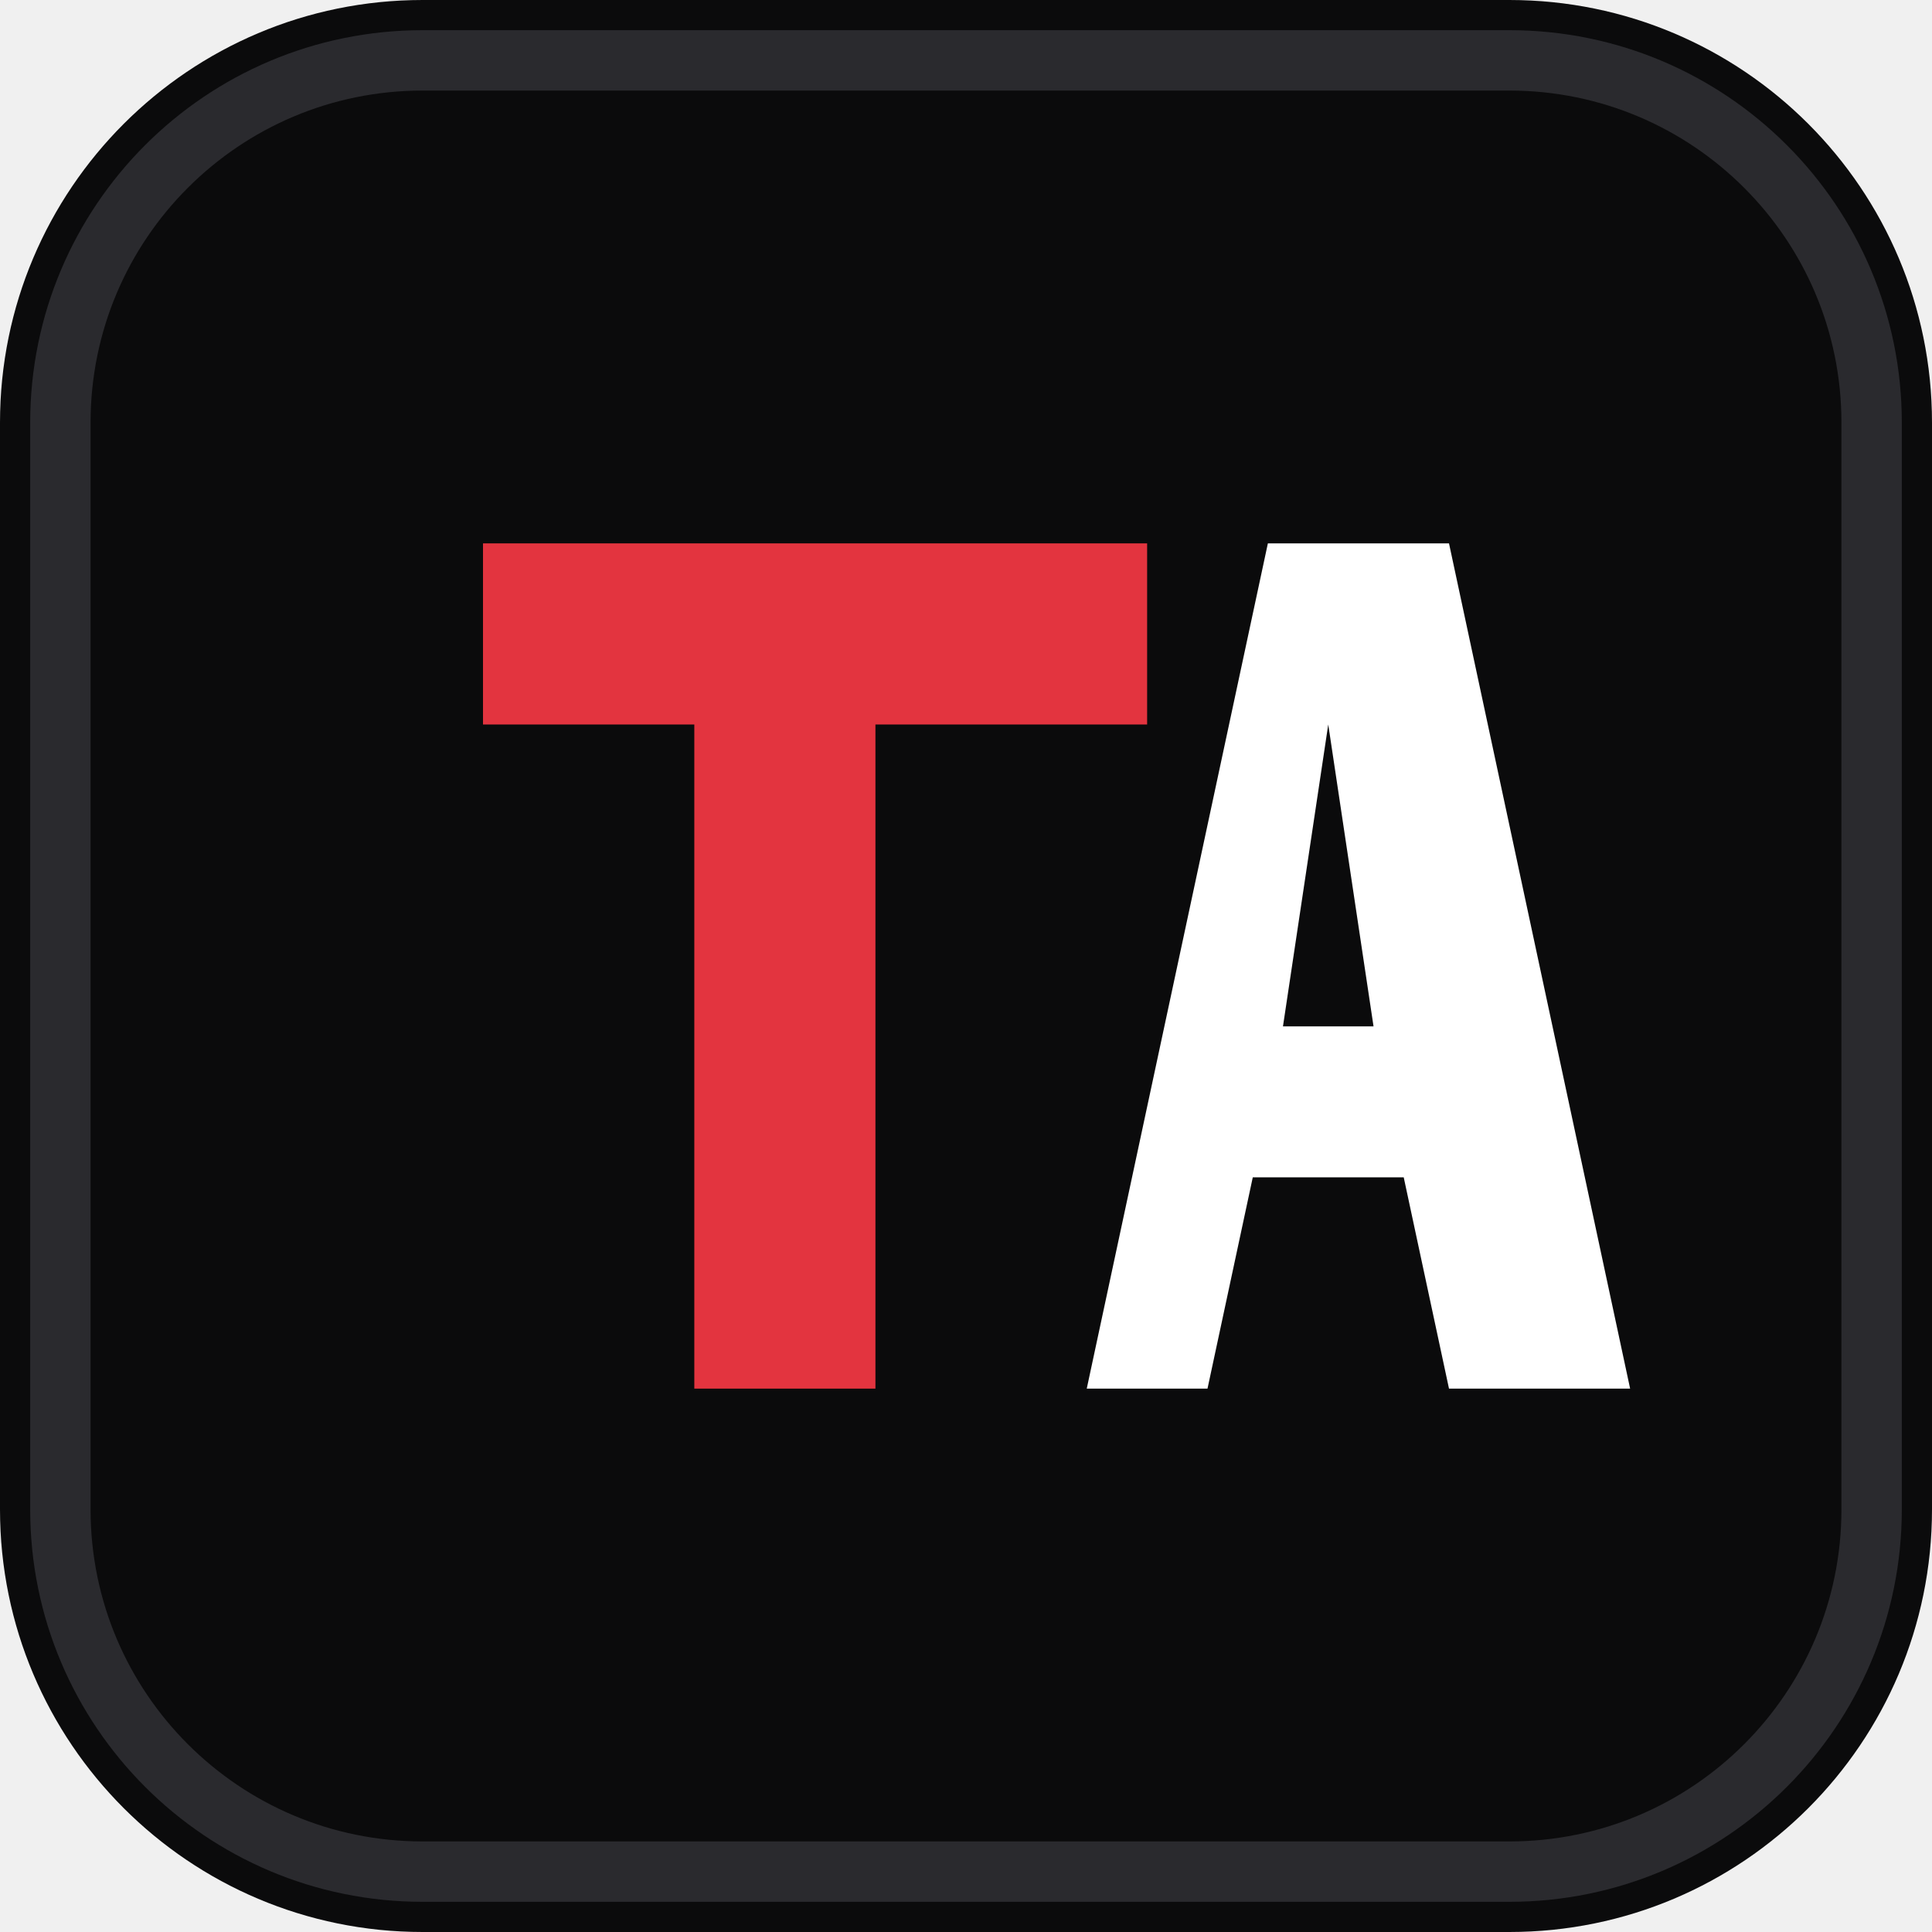
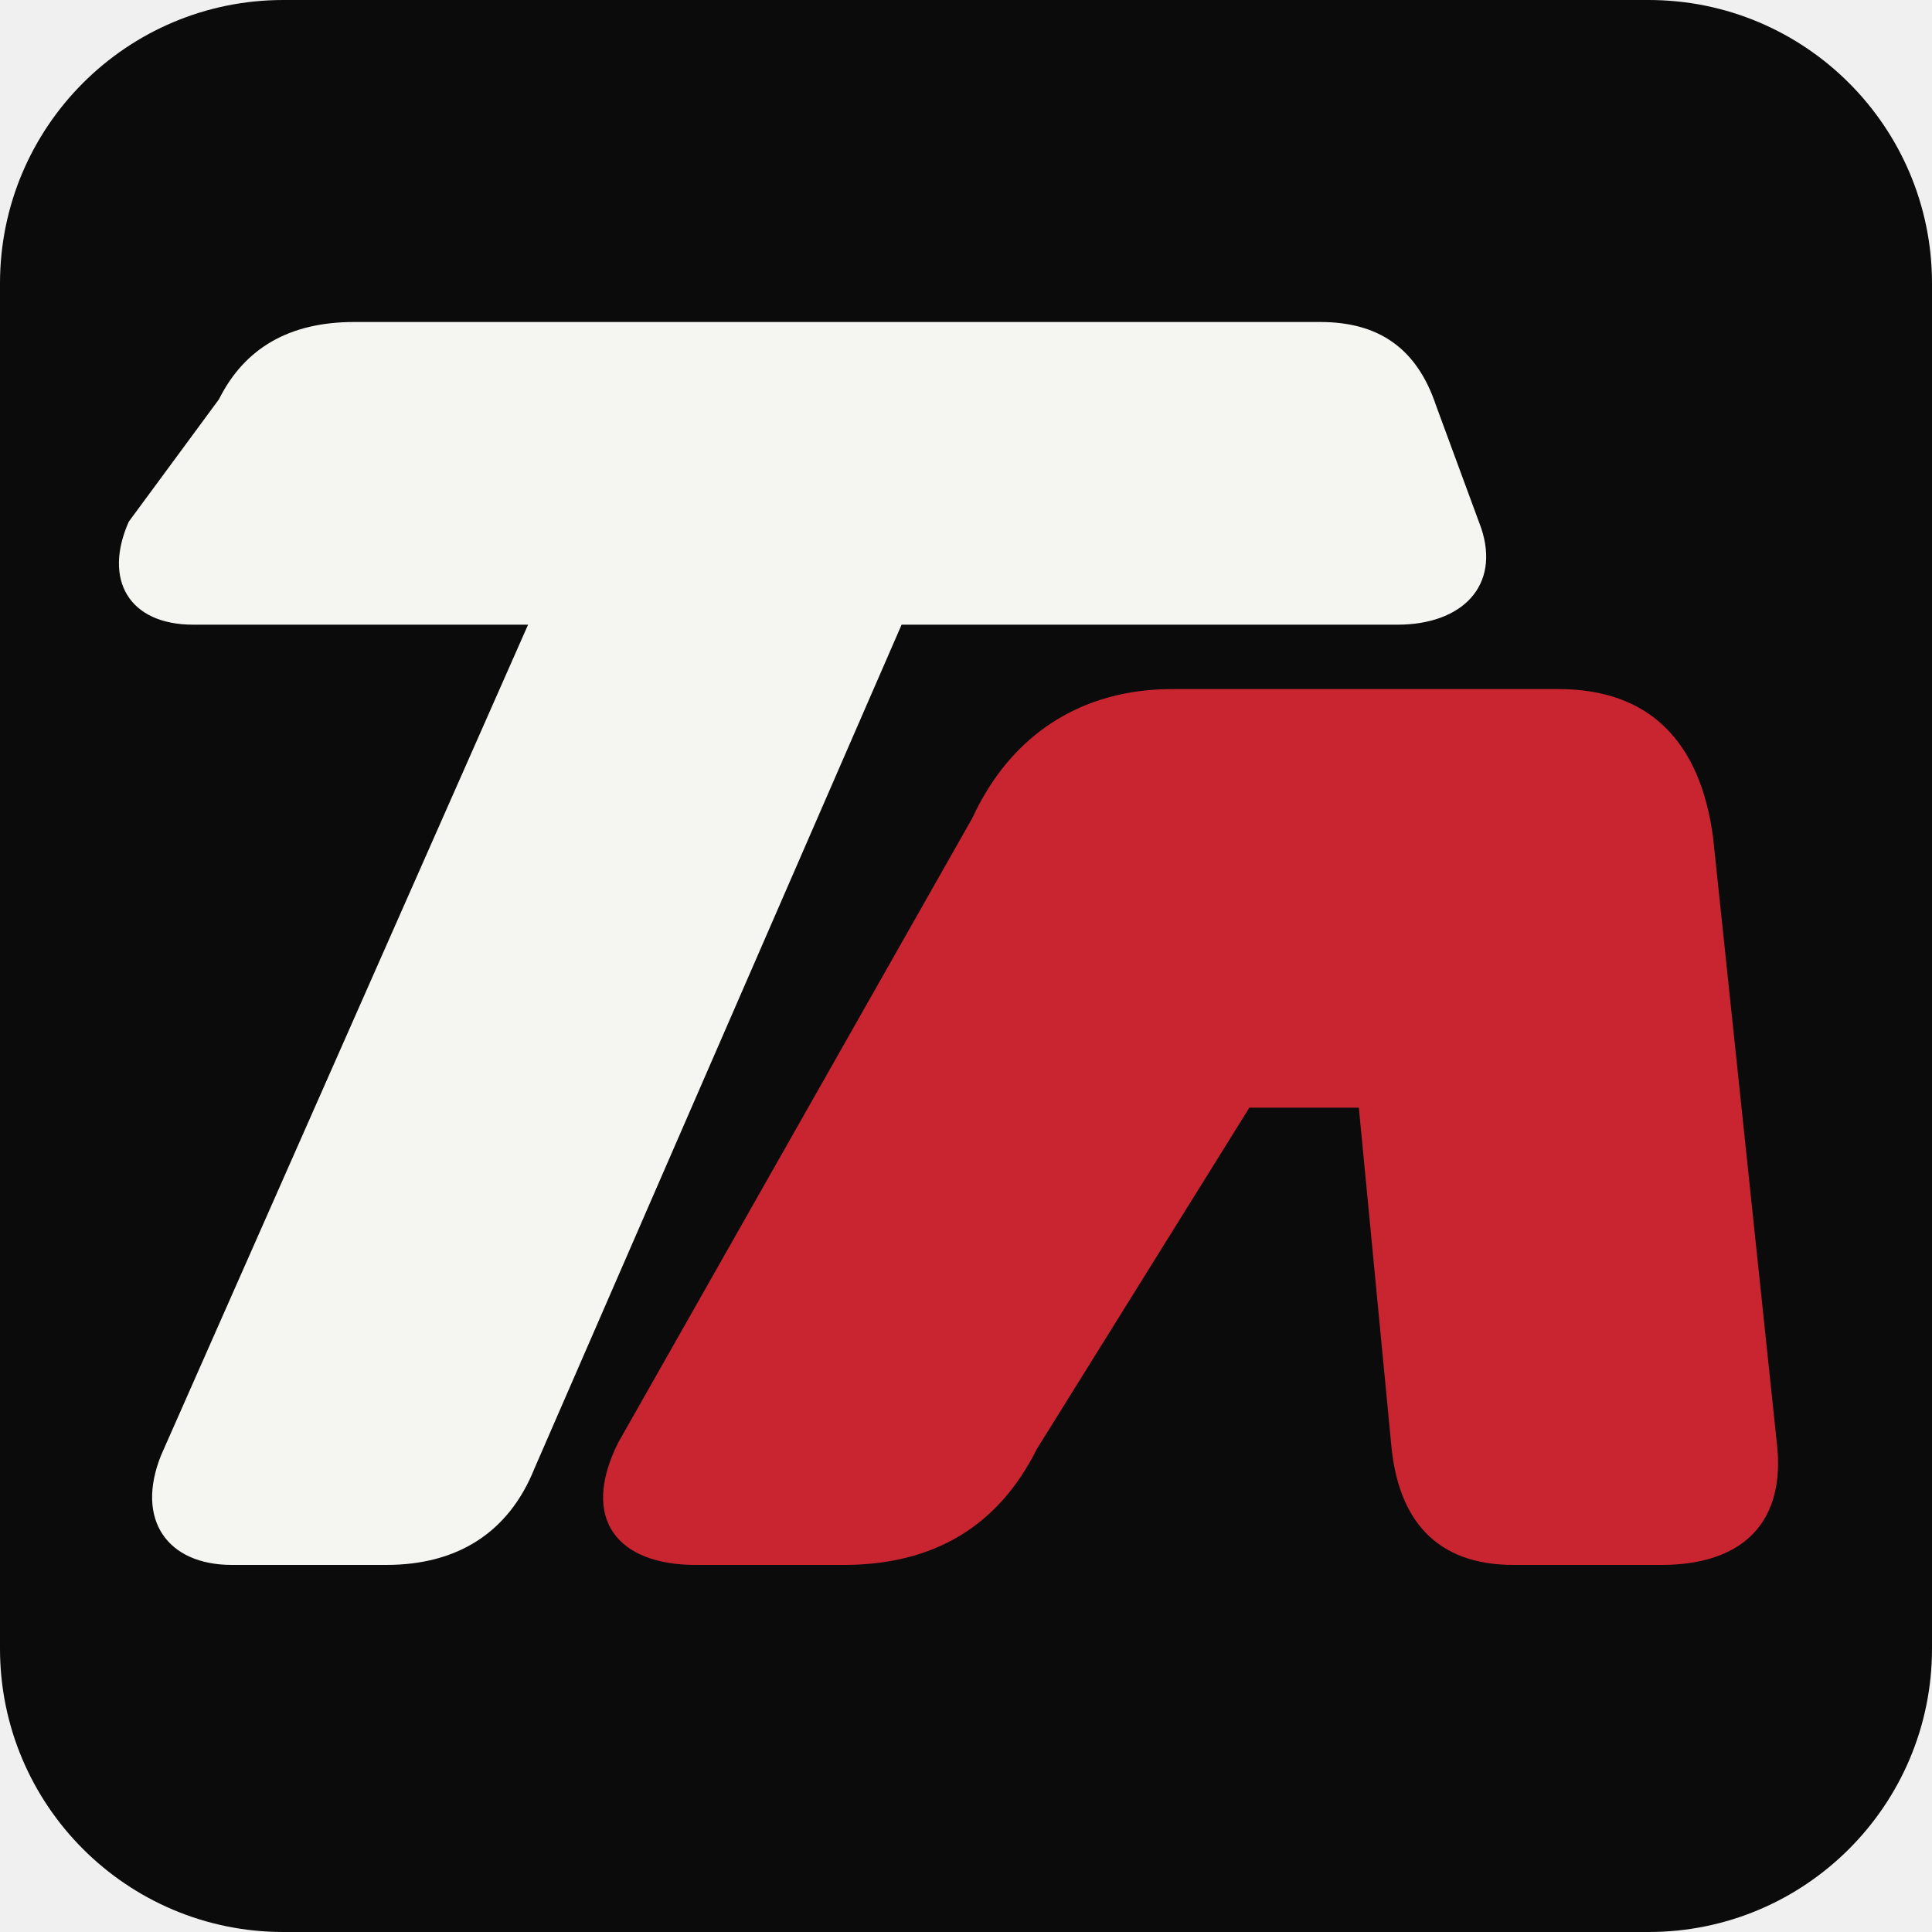
- <svg xmlns="http://www.w3.org/2000/svg" viewBox="0 0 64 64" width="64" height="64">
-   <rect width="64" height="64" rx="14" fill="#0B0B0C" />
-   <rect x="2" y="2" width="60" height="60" rx="12" fill="none" stroke="#2A2A2E" stroke-width="2" />
-   <path d="M 16 18 L 38 18 L 38 24 L 29 24 L 29 46 L 23 46 L 23 24 L 16 24 Z" fill="#E3343F" />
-   <path d="M 36 46 L 42 18 L 48 18 L 54 46 L 48 46 L 46.5 39 L 41.5 39 L 40 46 Z M 42.5 34 L 45.5 34 L 44 24 Z" fill="#FFFFFF" />
+ <svg xmlns="http://www.w3.org/2000/svg" viewBox="0 0 300 300" role="img" aria-label="Tanvir Anjum monogram">
+   <rect width="300" height="300" rx="44" fill="#0B0B0C" />
+   <g transform="translate(0 40)">
+     <g id="ta-t" fill="#F5F5F2">
+       <path d="M34 22 C38 14 45 10 55 10 H205 C214 10 220 14 223 23 L230 42 C233 51 227 57 217 57 H140 L83 188 C79 198 71 203 60 203 H36 C26 203 21 196 25 186 L82 57 H30 C20 57 16 50 20 41 Z" />
+     </g>
+     <g id="ta-a" fill="#C92530">
+       <path d="M151 87 C157 74 168 67 182 67 H242 C256 67 264 75 266 90 L276 185 C277 197 270 203 258 203 H235 C223 203 217 196 216 184 L211 132 H194 L161 185 C155 197 145 203 131 203 H108 C96 203 90 196 96 184 Z" />
+     </g>
+   </g>
</svg>
